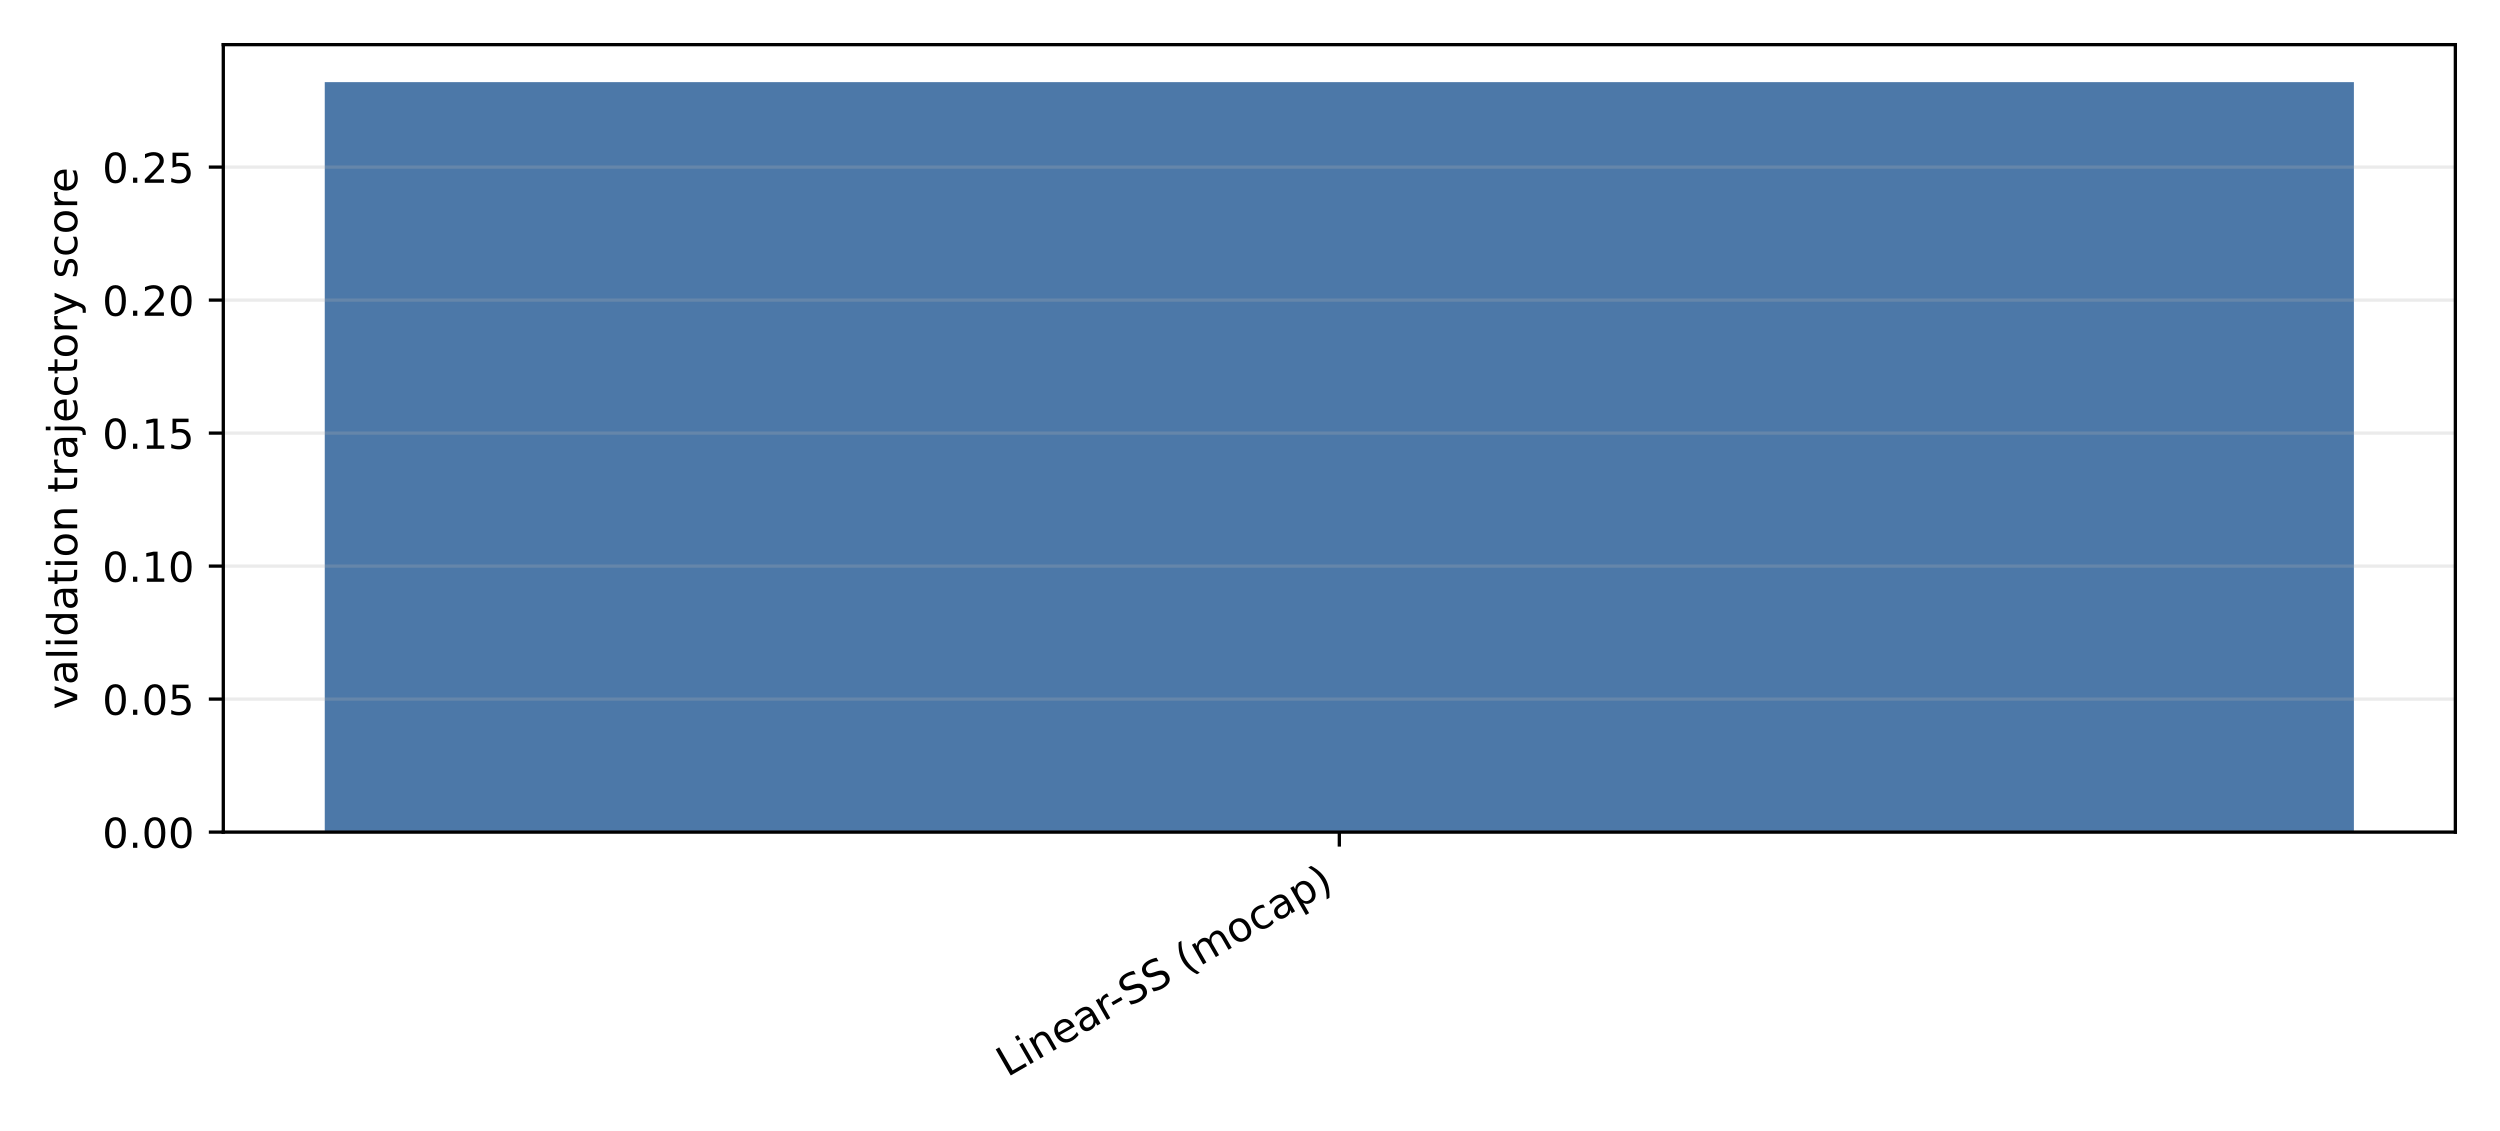
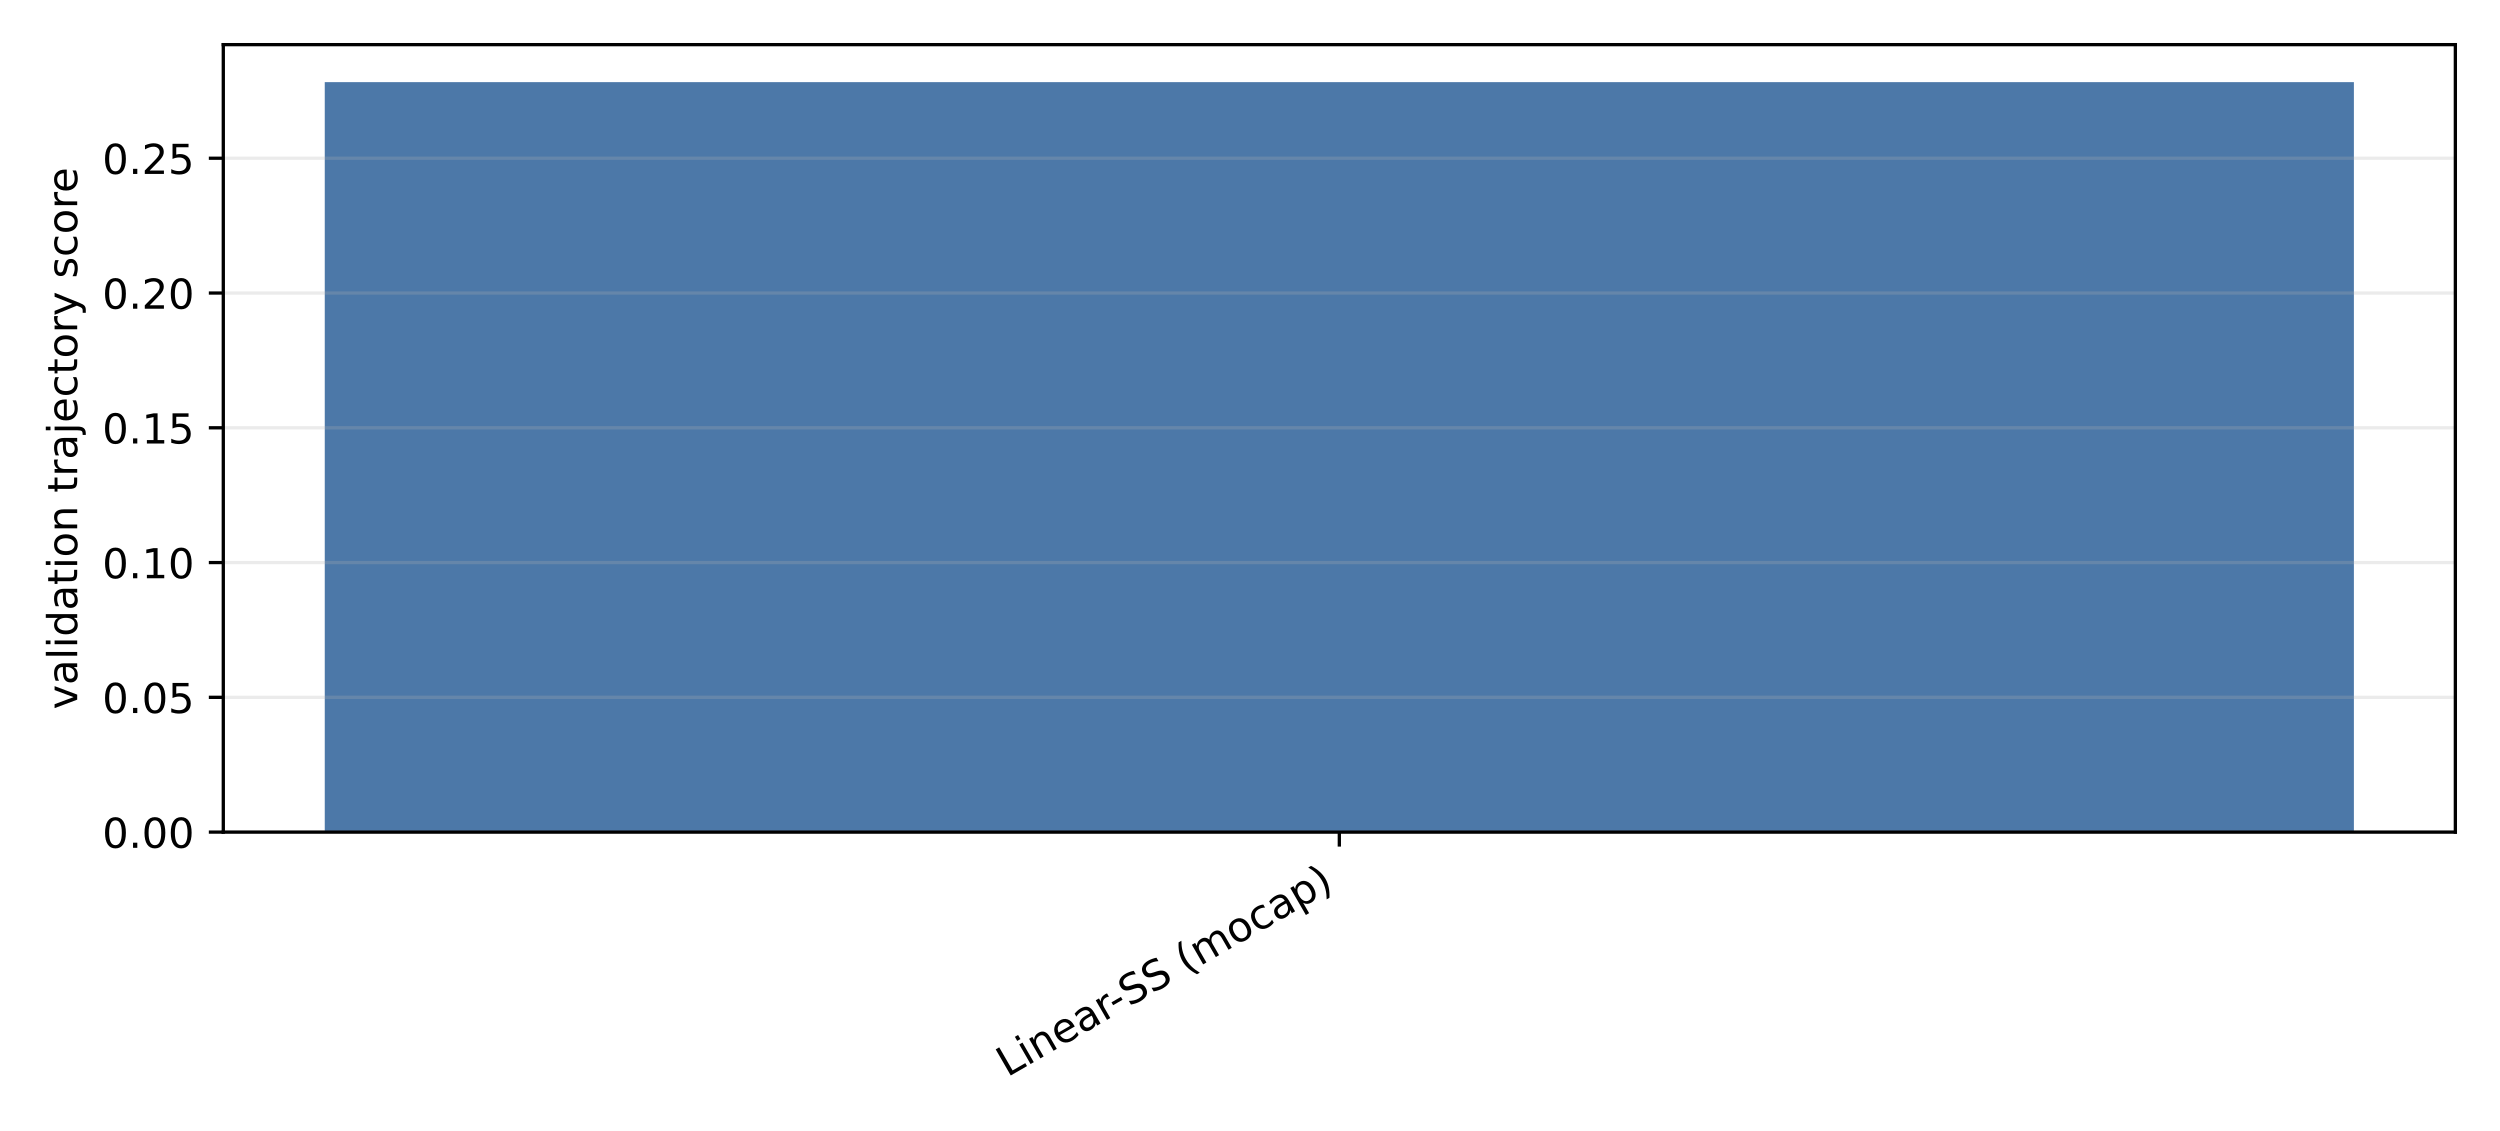
<svg xmlns="http://www.w3.org/2000/svg" xmlns:xlink="http://www.w3.org/1999/xlink" width="604.8pt" height="273.6pt" viewBox="0 0 604.8 273.6" version="1.1">
  <defs>
    <style type="text/css">*{stroke-linejoin: round; stroke-linecap: butt}</style>
  </defs>
  <g id="figure_1">
    <g id="patch_1">
      <path d="M 0 273.6  L 604.8 273.6  L 604.8 0  L 0 0  z " style="fill: #ffffff" />
    </g>
    <g id="axes_1">
      <g id="patch_2">
        <path d="M 54.02 201.305  L 594 201.305  L 594 10.8  L 54.02 10.8  z " style="fill: #ffffff" />
      </g>
      <g id="patch_3">
-         <path d="M 78.565 201.305  L 569.455 201.305  L 569.455 19.872  L 78.565 19.872  z " clip-path="url(#p82b236978b)" style="fill: #4c78a8" />
+         <path d="M 78.565 201.305  L 569.455 201.305  L 569.455 19.872  L 78.565 19.872  z " clip-path="url(#p3a34723275)" style="fill: #4c78a8" />
      </g>
      <g id="matplotlib.axis_1">
        <g id="xtick_1">
          <g id="line2d_1">
            <defs>
-               <path id="m2798927177" d="M 0 0  L 0 3.5  " style="stroke: #000000; stroke-width: 0.8" />
+               <path id="m837af50a60" d="M 0 0  L 0 3.5  " style="stroke: #000000; stroke-width: 0.8" />
            </defs>
            <g>
-               <use xlink:href="#m2798927177" x="324.01" y="201.305" style="stroke: #000000; stroke-width: 0.8" />
+               <use xlink:href="#m837af50a60" x="324.01" y="201.305" style="stroke: #000000; stroke-width: 0.8" />
            </g>
          </g>
          <g id="text_1">
            <g transform="translate(243.6747 260.6672) rotate(-30) scale(0.1 -0.1)">
              <defs>
                <path id="DejaVuSans-4c" d="M 628 4666  L 1259 4666  L 1259 531  L 3531 531  L 3531 0  L 628 0  L 628 4666  z " transform="scale(0.015625)" />
                <path id="DejaVuSans-69" d="M 603 3500  L 1178 3500  L 1178 0  L 603 0  L 603 3500  z M 603 4863  L 1178 4863  L 1178 4134  L 603 4134  L 603 4863  z " transform="scale(0.015625)" />
                <path id="DejaVuSans-6e" d="M 3513 2113  L 3513 0  L 2938 0  L 2938 2094  Q 2938 2591 2744 2837  Q 2550 3084 2163 3084  Q 1697 3084 1428 2787  Q 1159 2491 1159 1978  L 1159 0  L 581 0  L 581 3500  L 1159 3500  L 1159 2956  Q 1366 3272 1645 3428  Q 1925 3584 2291 3584  Q 2894 3584 3203 3211  Q 3513 2838 3513 2113  z " transform="scale(0.015625)" />
                <path id="DejaVuSans-65" d="M 3597 1894  L 3597 1613  L 953 1613  Q 991 1019 1311 708  Q 1631 397 2203 397  Q 2534 397 2845 478  Q 3156 559 3463 722  L 3463 178  Q 3153 47 2828 -22  Q 2503 -91 2169 -91  Q 1331 -91 842 396  Q 353 884 353 1716  Q 353 2575 817 3079  Q 1281 3584 2069 3584  Q 2775 3584 3186 3129  Q 3597 2675 3597 1894  z M 3022 2063  Q 3016 2534 2758 2815  Q 2500 3097 2075 3097  Q 1594 3097 1305 2825  Q 1016 2553 972 2059  L 3022 2063  z " transform="scale(0.015625)" />
                <path id="DejaVuSans-61" d="M 2194 1759  Q 1497 1759 1228 1600  Q 959 1441 959 1056  Q 959 750 1161 570  Q 1363 391 1709 391  Q 2188 391 2477 730  Q 2766 1069 2766 1631  L 2766 1759  L 2194 1759  z M 3341 1997  L 3341 0  L 2766 0  L 2766 531  Q 2569 213 2275 61  Q 1981 -91 1556 -91  Q 1019 -91 701 211  Q 384 513 384 1019  Q 384 1609 779 1909  Q 1175 2209 1959 2209  L 2766 2209  L 2766 2266  Q 2766 2663 2505 2880  Q 2244 3097 1772 3097  Q 1472 3097 1187 3025  Q 903 2953 641 2809  L 641 3341  Q 956 3463 1253 3523  Q 1550 3584 1831 3584  Q 2591 3584 2966 3190  Q 3341 2797 3341 1997  z " transform="scale(0.015625)" />
                <path id="DejaVuSans-72" d="M 2631 2963  Q 2534 3019 2420 3045  Q 2306 3072 2169 3072  Q 1681 3072 1420 2755  Q 1159 2438 1159 1844  L 1159 0  L 581 0  L 581 3500  L 1159 3500  L 1159 2956  Q 1341 3275 1631 3429  Q 1922 3584 2338 3584  Q 2397 3584 2469 3576  Q 2541 3569 2628 3553  L 2631 2963  z " transform="scale(0.015625)" />
                <path id="DejaVuSans-2d" d="M 313 2009  L 1997 2009  L 1997 1497  L 313 1497  L 313 2009  z " transform="scale(0.015625)" />
                <path id="DejaVuSans-53" d="M 3425 4513  L 3425 3897  Q 3066 4069 2747 4153  Q 2428 4238 2131 4238  Q 1616 4238 1336 4038  Q 1056 3838 1056 3469  Q 1056 3159 1242 3001  Q 1428 2844 1947 2747  L 2328 2669  Q 3034 2534 3370 2195  Q 3706 1856 3706 1288  Q 3706 609 3251 259  Q 2797 -91 1919 -91  Q 1588 -91 1214 -16  Q 841 59 441 206  L 441 856  Q 825 641 1194 531  Q 1563 422 1919 422  Q 2459 422 2753 634  Q 3047 847 3047 1241  Q 3047 1584 2836 1778  Q 2625 1972 2144 2069  L 1759 2144  Q 1053 2284 737 2584  Q 422 2884 422 3419  Q 422 4038 858 4394  Q 1294 4750 2059 4750  Q 2388 4750 2728 4690  Q 3069 4631 3425 4513  z " transform="scale(0.015625)" />
                <path id="DejaVuSans-20" transform="scale(0.015625)" />
                <path id="DejaVuSans-28" d="M 1984 4856  Q 1566 4138 1362 3434  Q 1159 2731 1159 2009  Q 1159 1288 1364 580  Q 1569 -128 1984 -844  L 1484 -844  Q 1016 -109 783 600  Q 550 1309 550 2009  Q 550 2706 781 3412  Q 1013 4119 1484 4856  L 1984 4856  z " transform="scale(0.015625)" />
                <path id="DejaVuSans-6d" d="M 3328 2828  Q 3544 3216 3844 3400  Q 4144 3584 4550 3584  Q 5097 3584 5394 3201  Q 5691 2819 5691 2113  L 5691 0  L 5113 0  L 5113 2094  Q 5113 2597 4934 2840  Q 4756 3084 4391 3084  Q 3944 3084 3684 2787  Q 3425 2491 3425 1978  L 3425 0  L 2847 0  L 2847 2094  Q 2847 2600 2669 2842  Q 2491 3084 2119 3084  Q 1678 3084 1418 2786  Q 1159 2488 1159 1978  L 1159 0  L 581 0  L 581 3500  L 1159 3500  L 1159 2956  Q 1356 3278 1631 3431  Q 1906 3584 2284 3584  Q 2666 3584 2933 3390  Q 3200 3197 3328 2828  z " transform="scale(0.015625)" />
                <path id="DejaVuSans-6f" d="M 1959 3097  Q 1497 3097 1228 2736  Q 959 2375 959 1747  Q 959 1119 1226 758  Q 1494 397 1959 397  Q 2419 397 2687 759  Q 2956 1122 2956 1747  Q 2956 2369 2687 2733  Q 2419 3097 1959 3097  z M 1959 3584  Q 2709 3584 3137 3096  Q 3566 2609 3566 1747  Q 3566 888 3137 398  Q 2709 -91 1959 -91  Q 1206 -91 779 398  Q 353 888 353 1747  Q 353 2609 779 3096  Q 1206 3584 1959 3584  z " transform="scale(0.015625)" />
                <path id="DejaVuSans-63" d="M 3122 3366  L 3122 2828  Q 2878 2963 2633 3030  Q 2388 3097 2138 3097  Q 1578 3097 1268 2742  Q 959 2388 959 1747  Q 959 1106 1268 751  Q 1578 397 2138 397  Q 2388 397 2633 464  Q 2878 531 3122 666  L 3122 134  Q 2881 22 2623 -34  Q 2366 -91 2075 -91  Q 1284 -91 818 406  Q 353 903 353 1747  Q 353 2603 823 3093  Q 1294 3584 2113 3584  Q 2378 3584 2631 3529  Q 2884 3475 3122 3366  z " transform="scale(0.015625)" />
                <path id="DejaVuSans-70" d="M 1159 525  L 1159 -1331  L 581 -1331  L 581 3500  L 1159 3500  L 1159 2969  Q 1341 3281 1617 3432  Q 1894 3584 2278 3584  Q 2916 3584 3314 3078  Q 3713 2572 3713 1747  Q 3713 922 3314 415  Q 2916 -91 2278 -91  Q 1894 -91 1617 61  Q 1341 213 1159 525  z M 3116 1747  Q 3116 2381 2855 2742  Q 2594 3103 2138 3103  Q 1681 3103 1420 2742  Q 1159 2381 1159 1747  Q 1159 1113 1420 752  Q 1681 391 2138 391  Q 2594 391 2855 752  Q 3116 1113 3116 1747  z " transform="scale(0.015625)" />
                <path id="DejaVuSans-29" d="M 513 4856  L 1013 4856  Q 1481 4119 1714 3412  Q 1947 2706 1947 2009  Q 1947 1309 1714 600  Q 1481 -109 1013 -844  L 513 -844  Q 928 -128 1133 580  Q 1338 1288 1338 2009  Q 1338 2731 1133 3434  Q 928 4138 513 4856  z " transform="scale(0.015625)" />
              </defs>
              <use xlink:href="#DejaVuSans-4c" />
              <use xlink:href="#DejaVuSans-69" transform="translate(55.71289 0)" />
              <use xlink:href="#DejaVuSans-6e" transform="translate(83.49609 0)" />
              <use xlink:href="#DejaVuSans-65" transform="translate(146.875 0)" />
              <use xlink:href="#DejaVuSans-61" transform="translate(208.3984 0)" />
              <use xlink:href="#DejaVuSans-72" transform="translate(269.6777 0)" />
              <use xlink:href="#DejaVuSans-2d" transform="translate(304.416 0)" />
              <use xlink:href="#DejaVuSans-53" transform="translate(340.5 0)" />
              <use xlink:href="#DejaVuSans-53" transform="translate(403.9766 0)" />
              <use xlink:href="#DejaVuSans-20" transform="translate(467.4531 0)" />
              <use xlink:href="#DejaVuSans-28" transform="translate(499.2402 0)" />
              <use xlink:href="#DejaVuSans-6d" transform="translate(538.2539 0)" />
              <use xlink:href="#DejaVuSans-6f" transform="translate(635.666 0)" />
              <use xlink:href="#DejaVuSans-63" transform="translate(696.8477 0)" />
              <use xlink:href="#DejaVuSans-61" transform="translate(751.8281 0)" />
              <use xlink:href="#DejaVuSans-70" transform="translate(813.1074 0)" />
              <use xlink:href="#DejaVuSans-29" transform="translate(876.584 0)" />
            </g>
          </g>
        </g>
      </g>
      <g id="matplotlib.axis_2">
        <g id="ytick_1">
          <g id="line2d_2">
-             <path d="M 54.02 201.305  L 594 201.305  " clip-path="url(#p82b236978b)" style="fill: none; stroke: #b0b0b0; stroke-opacity: 0.25; stroke-width: 0.8; stroke-linecap: square" />
+             <path d="M 54.02 201.305  L 594 201.305  " clip-path="url(#p3a34723275)" style="fill: none; stroke: #b0b0b0; stroke-opacity: 0.25; stroke-width: 0.8; stroke-linecap: square" />
          </g>
          <g id="line2d_3">
            <defs>
-               <path id="mc56b8d8699" d="M 0 0  L -3.5 0  " style="stroke: #000000; stroke-width: 0.8" />
+               <path id="me4450f41f1" d="M 0 0  L -3.5 0  " style="stroke: #000000; stroke-width: 0.8" />
            </defs>
            <g>
-               <use xlink:href="#mc56b8d8699" x="54.02" y="201.305" style="stroke: #000000; stroke-width: 0.8" />
+               <use xlink:href="#me4450f41f1" x="54.02" y="201.305" style="stroke: #000000; stroke-width: 0.8" />
            </g>
          </g>
          <g id="text_2">
            <g transform="translate(24.75437 205.1047) scale(0.1 -0.1)">
              <defs>
                <path id="DejaVuSans-30" d="M 2034 4250  Q 1547 4250 1301 3770  Q 1056 3291 1056 2328  Q 1056 1369 1301 889  Q 1547 409 2034 409  Q 2525 409 2770 889  Q 3016 1369 3016 2328  Q 3016 3291 2770 3770  Q 2525 4250 2034 4250  z M 2034 4750  Q 2819 4750 3233 4129  Q 3647 3509 3647 2328  Q 3647 1150 3233 529  Q 2819 -91 2034 -91  Q 1250 -91 836 529  Q 422 1150 422 2328  Q 422 3509 836 4129  Q 1250 4750 2034 4750  z " transform="scale(0.015625)" />
                <path id="DejaVuSans-2e" d="M 684 794  L 1344 794  L 1344 0  L 684 0  L 684 794  z " transform="scale(0.015625)" />
              </defs>
              <use xlink:href="#DejaVuSans-30" />
              <use xlink:href="#DejaVuSans-2e" transform="translate(63.62305 0)" />
              <use xlink:href="#DejaVuSans-30" transform="translate(95.41016 0)" />
              <use xlink:href="#DejaVuSans-30" transform="translate(159.0332 0)" />
            </g>
          </g>
        </g>
        <g id="ytick_2">
          <g id="line2d_4">
-             <path d="M 54.02 169.129  L 594 169.129  " clip-path="url(#p82b236978b)" style="fill: none; stroke: #b0b0b0; stroke-opacity: 0.25; stroke-width: 0.8; stroke-linecap: square" />
+             <path d="M 54.02 168.701  L 594 168.701  " clip-path="url(#p3a34723275)" style="fill: none; stroke: #b0b0b0; stroke-opacity: 0.25; stroke-width: 0.8; stroke-linecap: square" />
          </g>
          <g id="line2d_5">
            <g>
-               <use xlink:href="#mc56b8d8699" x="54.02" y="169.129" style="stroke: #000000; stroke-width: 0.8" />
+               <use xlink:href="#me4450f41f1" x="54.02" y="168.701" style="stroke: #000000; stroke-width: 0.8" />
            </g>
          </g>
          <g id="text_3">
-             <g transform="translate(24.75437 172.928) scale(0.1 -0.1)">
+             <g transform="translate(24.75437 172.5002) scale(0.1 -0.1)">
              <defs>
                <path id="DejaVuSans-35" d="M 691 4666  L 3169 4666  L 3169 4134  L 1269 4134  L 1269 2991  Q 1406 3038 1543 3061  Q 1681 3084 1819 3084  Q 2600 3084 3056 2656  Q 3513 2228 3513 1497  Q 3513 744 3044 326  Q 2575 -91 1722 -91  Q 1428 -91 1123 -41  Q 819 9 494 109  L 494 744  Q 775 591 1075 516  Q 1375 441 1709 441  Q 2250 441 2565 725  Q 2881 1009 2881 1497  Q 2881 1984 2565 2268  Q 2250 2553 1709 2553  Q 1456 2553 1204 2497  Q 953 2441 691 2322  L 691 4666  z " transform="scale(0.015625)" />
              </defs>
              <use xlink:href="#DejaVuSans-30" />
              <use xlink:href="#DejaVuSans-2e" transform="translate(63.62305 0)" />
              <use xlink:href="#DejaVuSans-30" transform="translate(95.41016 0)" />
              <use xlink:href="#DejaVuSans-35" transform="translate(159.0332 0)" />
            </g>
          </g>
        </g>
        <g id="ytick_3">
          <g id="line2d_6">
-             <path d="M 54.02 136.952  L 594 136.952  " clip-path="url(#p82b236978b)" style="fill: none; stroke: #b0b0b0; stroke-opacity: 0.25; stroke-width: 0.8; stroke-linecap: square" />
+             <path d="M 54.02 136.097  L 594 136.097  " clip-path="url(#p3a34723275)" style="fill: none; stroke: #b0b0b0; stroke-opacity: 0.25; stroke-width: 0.8; stroke-linecap: square" />
          </g>
          <g id="line2d_7">
            <g>
-               <use xlink:href="#mc56b8d8699" x="54.02" y="136.952" style="stroke: #000000; stroke-width: 0.8" />
+               <use xlink:href="#me4450f41f1" x="54.02" y="136.097" style="stroke: #000000; stroke-width: 0.8" />
            </g>
          </g>
          <g id="text_4">
-             <g transform="translate(24.75437 140.7513) scale(0.1 -0.1)">
+             <g transform="translate(24.75437 139.8958) scale(0.1 -0.1)">
              <defs>
                <path id="DejaVuSans-31" d="M 794 531  L 1825 531  L 1825 4091  L 703 3866  L 703 4441  L 1819 4666  L 2450 4666  L 2450 531  L 3481 531  L 3481 0  L 794 0  L 794 531  z " transform="scale(0.015625)" />
              </defs>
              <use xlink:href="#DejaVuSans-30" />
              <use xlink:href="#DejaVuSans-2e" transform="translate(63.62305 0)" />
              <use xlink:href="#DejaVuSans-31" transform="translate(95.41016 0)" />
              <use xlink:href="#DejaVuSans-30" transform="translate(159.0332 0)" />
            </g>
          </g>
        </g>
        <g id="ytick_4">
          <g id="line2d_8">
-             <path d="M 54.02 104.775  L 594 104.775  " clip-path="url(#p82b236978b)" style="fill: none; stroke: #b0b0b0; stroke-opacity: 0.25; stroke-width: 0.8; stroke-linecap: square" />
+             <path d="M 54.02 103.492  L 594 103.492  " clip-path="url(#p3a34723275)" style="fill: none; stroke: #b0b0b0; stroke-opacity: 0.25; stroke-width: 0.8; stroke-linecap: square" />
          </g>
          <g id="line2d_9">
            <g>
-               <use xlink:href="#mc56b8d8699" x="54.02" y="104.775" style="stroke: #000000; stroke-width: 0.8" />
+               <use xlink:href="#me4450f41f1" x="54.02" y="103.492" style="stroke: #000000; stroke-width: 0.8" />
            </g>
          </g>
          <g id="text_5">
-             <g transform="translate(24.75437 108.5746) scale(0.1 -0.1)">
+             <g transform="translate(24.75437 107.2913) scale(0.1 -0.1)">
              <use xlink:href="#DejaVuSans-30" />
              <use xlink:href="#DejaVuSans-2e" transform="translate(63.62305 0)" />
              <use xlink:href="#DejaVuSans-31" transform="translate(95.41016 0)" />
              <use xlink:href="#DejaVuSans-35" transform="translate(159.0332 0)" />
            </g>
          </g>
        </g>
        <g id="ytick_5">
          <g id="line2d_10">
-             <path d="M 54.02 72.599  L 594 72.599  " clip-path="url(#p82b236978b)" style="fill: none; stroke: #b0b0b0; stroke-opacity: 0.25; stroke-width: 0.8; stroke-linecap: square" />
+             <path d="M 54.02 70.888  L 594 70.888  " clip-path="url(#p3a34723275)" style="fill: none; stroke: #b0b0b0; stroke-opacity: 0.25; stroke-width: 0.8; stroke-linecap: square" />
          </g>
          <g id="line2d_11">
            <g>
-               <use xlink:href="#mc56b8d8699" x="54.02" y="72.599" style="stroke: #000000; stroke-width: 0.8" />
+               <use xlink:href="#me4450f41f1" x="54.02" y="70.888" style="stroke: #000000; stroke-width: 0.8" />
            </g>
          </g>
          <g id="text_6">
-             <g transform="translate(24.75437 76.39796) scale(0.1 -0.1)">
+             <g transform="translate(24.75437 74.68689) scale(0.1 -0.1)">
              <defs>
                <path id="DejaVuSans-32" d="M 1228 531  L 3431 531  L 3431 0  L 469 0  L 469 531  Q 828 903 1448 1529  Q 2069 2156 2228 2338  Q 2531 2678 2651 2914  Q 2772 3150 2772 3378  Q 2772 3750 2511 3984  Q 2250 4219 1831 4219  Q 1534 4219 1204 4116  Q 875 4013 500 3803  L 500 4441  Q 881 4594 1212 4672  Q 1544 4750 1819 4750  Q 2544 4750 2975 4387  Q 3406 4025 3406 3419  Q 3406 3131 3298 2873  Q 3191 2616 2906 2266  Q 2828 2175 2409 1742  Q 1991 1309 1228 531  z " transform="scale(0.015625)" />
              </defs>
              <use xlink:href="#DejaVuSans-30" />
              <use xlink:href="#DejaVuSans-2e" transform="translate(63.62305 0)" />
              <use xlink:href="#DejaVuSans-32" transform="translate(95.41016 0)" />
              <use xlink:href="#DejaVuSans-30" transform="translate(159.0332 0)" />
            </g>
          </g>
        </g>
        <g id="ytick_6">
          <g id="line2d_12">
-             <path d="M 54.02 40.422  L 594 40.422  " clip-path="url(#p82b236978b)" style="fill: none; stroke: #b0b0b0; stroke-opacity: 0.25; stroke-width: 0.8; stroke-linecap: square" />
+             <path d="M 54.02 38.283  L 594 38.283  " clip-path="url(#p3a34723275)" style="fill: none; stroke: #b0b0b0; stroke-opacity: 0.25; stroke-width: 0.8; stroke-linecap: square" />
          </g>
          <g id="line2d_13">
            <g>
-               <use xlink:href="#mc56b8d8699" x="54.02" y="40.422" style="stroke: #000000; stroke-width: 0.8" />
+               <use xlink:href="#me4450f41f1" x="54.02" y="38.283" style="stroke: #000000; stroke-width: 0.8" />
            </g>
          </g>
          <g id="text_7">
-             <g transform="translate(24.75437 44.22128) scale(0.1 -0.1)">
+             <g transform="translate(24.75437 42.08244) scale(0.1 -0.1)">
              <use xlink:href="#DejaVuSans-30" />
              <use xlink:href="#DejaVuSans-2e" transform="translate(63.62305 0)" />
              <use xlink:href="#DejaVuSans-32" transform="translate(95.41016 0)" />
              <use xlink:href="#DejaVuSans-35" transform="translate(159.0332 0)" />
            </g>
          </g>
        </g>
        <g id="text_8">
          <g transform="translate(18.67469 171.6098) rotate(-90) scale(0.1 -0.1)">
            <defs>
              <path id="DejaVuSans-76" d="M 191 3500  L 800 3500  L 1894 563  L 2988 3500  L 3597 3500  L 2284 0  L 1503 0  L 191 3500  z " transform="scale(0.015625)" />
              <path id="DejaVuSans-6c" d="M 603 4863  L 1178 4863  L 1178 0  L 603 0  L 603 4863  z " transform="scale(0.015625)" />
              <path id="DejaVuSans-64" d="M 2906 2969  L 2906 4863  L 3481 4863  L 3481 0  L 2906 0  L 2906 525  Q 2725 213 2448 61  Q 2172 -91 1784 -91  Q 1150 -91 751 415  Q 353 922 353 1747  Q 353 2572 751 3078  Q 1150 3584 1784 3584  Q 2172 3584 2448 3432  Q 2725 3281 2906 2969  z M 947 1747  Q 947 1113 1208 752  Q 1469 391 1925 391  Q 2381 391 2643 752  Q 2906 1113 2906 1747  Q 2906 2381 2643 2742  Q 2381 3103 1925 3103  Q 1469 3103 1208 2742  Q 947 2381 947 1747  z " transform="scale(0.015625)" />
              <path id="DejaVuSans-74" d="M 1172 4494  L 1172 3500  L 2356 3500  L 2356 3053  L 1172 3053  L 1172 1153  Q 1172 725 1289 603  Q 1406 481 1766 481  L 2356 481  L 2356 0  L 1766 0  Q 1100 0 847 248  Q 594 497 594 1153  L 594 3053  L 172 3053  L 172 3500  L 594 3500  L 594 4494  L 1172 4494  z " transform="scale(0.015625)" />
              <path id="DejaVuSans-6a" d="M 603 3500  L 1178 3500  L 1178 -63  Q 1178 -731 923 -1031  Q 669 -1331 103 -1331  L -116 -1331  L -116 -844  L 38 -844  Q 366 -844 484 -692  Q 603 -541 603 -63  L 603 3500  z M 603 4863  L 1178 4863  L 1178 4134  L 603 4134  L 603 4863  z " transform="scale(0.015625)" />
              <path id="DejaVuSans-79" d="M 2059 -325  Q 1816 -950 1584 -1140  Q 1353 -1331 966 -1331  L 506 -1331  L 506 -850  L 844 -850  Q 1081 -850 1212 -737  Q 1344 -625 1503 -206  L 1606 56  L 191 3500  L 800 3500  L 1894 763  L 2988 3500  L 3597 3500  L 2059 -325  z " transform="scale(0.015625)" />
              <path id="DejaVuSans-73" d="M 2834 3397  L 2834 2853  Q 2591 2978 2328 3040  Q 2066 3103 1784 3103  Q 1356 3103 1142 2972  Q 928 2841 928 2578  Q 928 2378 1081 2264  Q 1234 2150 1697 2047  L 1894 2003  Q 2506 1872 2764 1633  Q 3022 1394 3022 966  Q 3022 478 2636 193  Q 2250 -91 1575 -91  Q 1294 -91 989 -36  Q 684 19 347 128  L 347 722  Q 666 556 975 473  Q 1284 391 1588 391  Q 1994 391 2212 530  Q 2431 669 2431 922  Q 2431 1156 2273 1281  Q 2116 1406 1581 1522  L 1381 1569  Q 847 1681 609 1914  Q 372 2147 372 2553  Q 372 3047 722 3315  Q 1072 3584 1716 3584  Q 2034 3584 2315 3537  Q 2597 3491 2834 3397  z " transform="scale(0.015625)" />
            </defs>
            <use xlink:href="#DejaVuSans-76" />
            <use xlink:href="#DejaVuSans-61" transform="translate(59.17969 0)" />
            <use xlink:href="#DejaVuSans-6c" transform="translate(120.459 0)" />
            <use xlink:href="#DejaVuSans-69" transform="translate(148.2422 0)" />
            <use xlink:href="#DejaVuSans-64" transform="translate(176.0254 0)" />
            <use xlink:href="#DejaVuSans-61" transform="translate(239.502 0)" />
            <use xlink:href="#DejaVuSans-74" transform="translate(300.7812 0)" />
            <use xlink:href="#DejaVuSans-69" transform="translate(339.9902 0)" />
            <use xlink:href="#DejaVuSans-6f" transform="translate(367.7734 0)" />
            <use xlink:href="#DejaVuSans-6e" transform="translate(428.9551 0)" />
            <use xlink:href="#DejaVuSans-20" transform="translate(492.334 0)" />
            <use xlink:href="#DejaVuSans-74" transform="translate(524.1211 0)" />
            <use xlink:href="#DejaVuSans-72" transform="translate(563.3301 0)" />
            <use xlink:href="#DejaVuSans-61" transform="translate(604.4434 0)" />
            <use xlink:href="#DejaVuSans-6a" transform="translate(665.7227 0)" />
            <use xlink:href="#DejaVuSans-65" transform="translate(693.5059 0)" />
            <use xlink:href="#DejaVuSans-63" transform="translate(755.0293 0)" />
            <use xlink:href="#DejaVuSans-74" transform="translate(810.0098 0)" />
            <use xlink:href="#DejaVuSans-6f" transform="translate(849.2188 0)" />
            <use xlink:href="#DejaVuSans-72" transform="translate(910.4004 0)" />
            <use xlink:href="#DejaVuSans-79" transform="translate(951.5137 0)" />
            <use xlink:href="#DejaVuSans-20" transform="translate(1010.693 0)" />
            <use xlink:href="#DejaVuSans-73" transform="translate(1042.48 0)" />
            <use xlink:href="#DejaVuSans-63" transform="translate(1094.58 0)" />
            <use xlink:href="#DejaVuSans-6f" transform="translate(1149.561 0)" />
            <use xlink:href="#DejaVuSans-72" transform="translate(1210.742 0)" />
            <use xlink:href="#DejaVuSans-65" transform="translate(1249.605 0)" />
          </g>
        </g>
      </g>
      <g id="patch_4">
        <path d="M 54.02 201.305  L 54.02 10.8  " style="fill: none; stroke: #000000; stroke-width: 0.8; stroke-linejoin: miter; stroke-linecap: square" />
      </g>
      <g id="patch_5">
        <path d="M 594 201.305  L 594 10.8  " style="fill: none; stroke: #000000; stroke-width: 0.8; stroke-linejoin: miter; stroke-linecap: square" />
      </g>
      <g id="patch_6">
        <path d="M 54.02 201.305  L 594 201.305  " style="fill: none; stroke: #000000; stroke-width: 0.8; stroke-linejoin: miter; stroke-linecap: square" />
      </g>
      <g id="patch_7">
        <path d="M 54.02 10.8  L 594 10.8  " style="fill: none; stroke: #000000; stroke-width: 0.8; stroke-linejoin: miter; stroke-linecap: square" />
      </g>
    </g>
  </g>
  <defs>
-     <clipPath id="p82b236978b">
+     <clipPath id="p3a34723275">
      <rect x="54.02" y="10.8" width="539.98" height="190.505" />
    </clipPath>
  </defs>
</svg>
